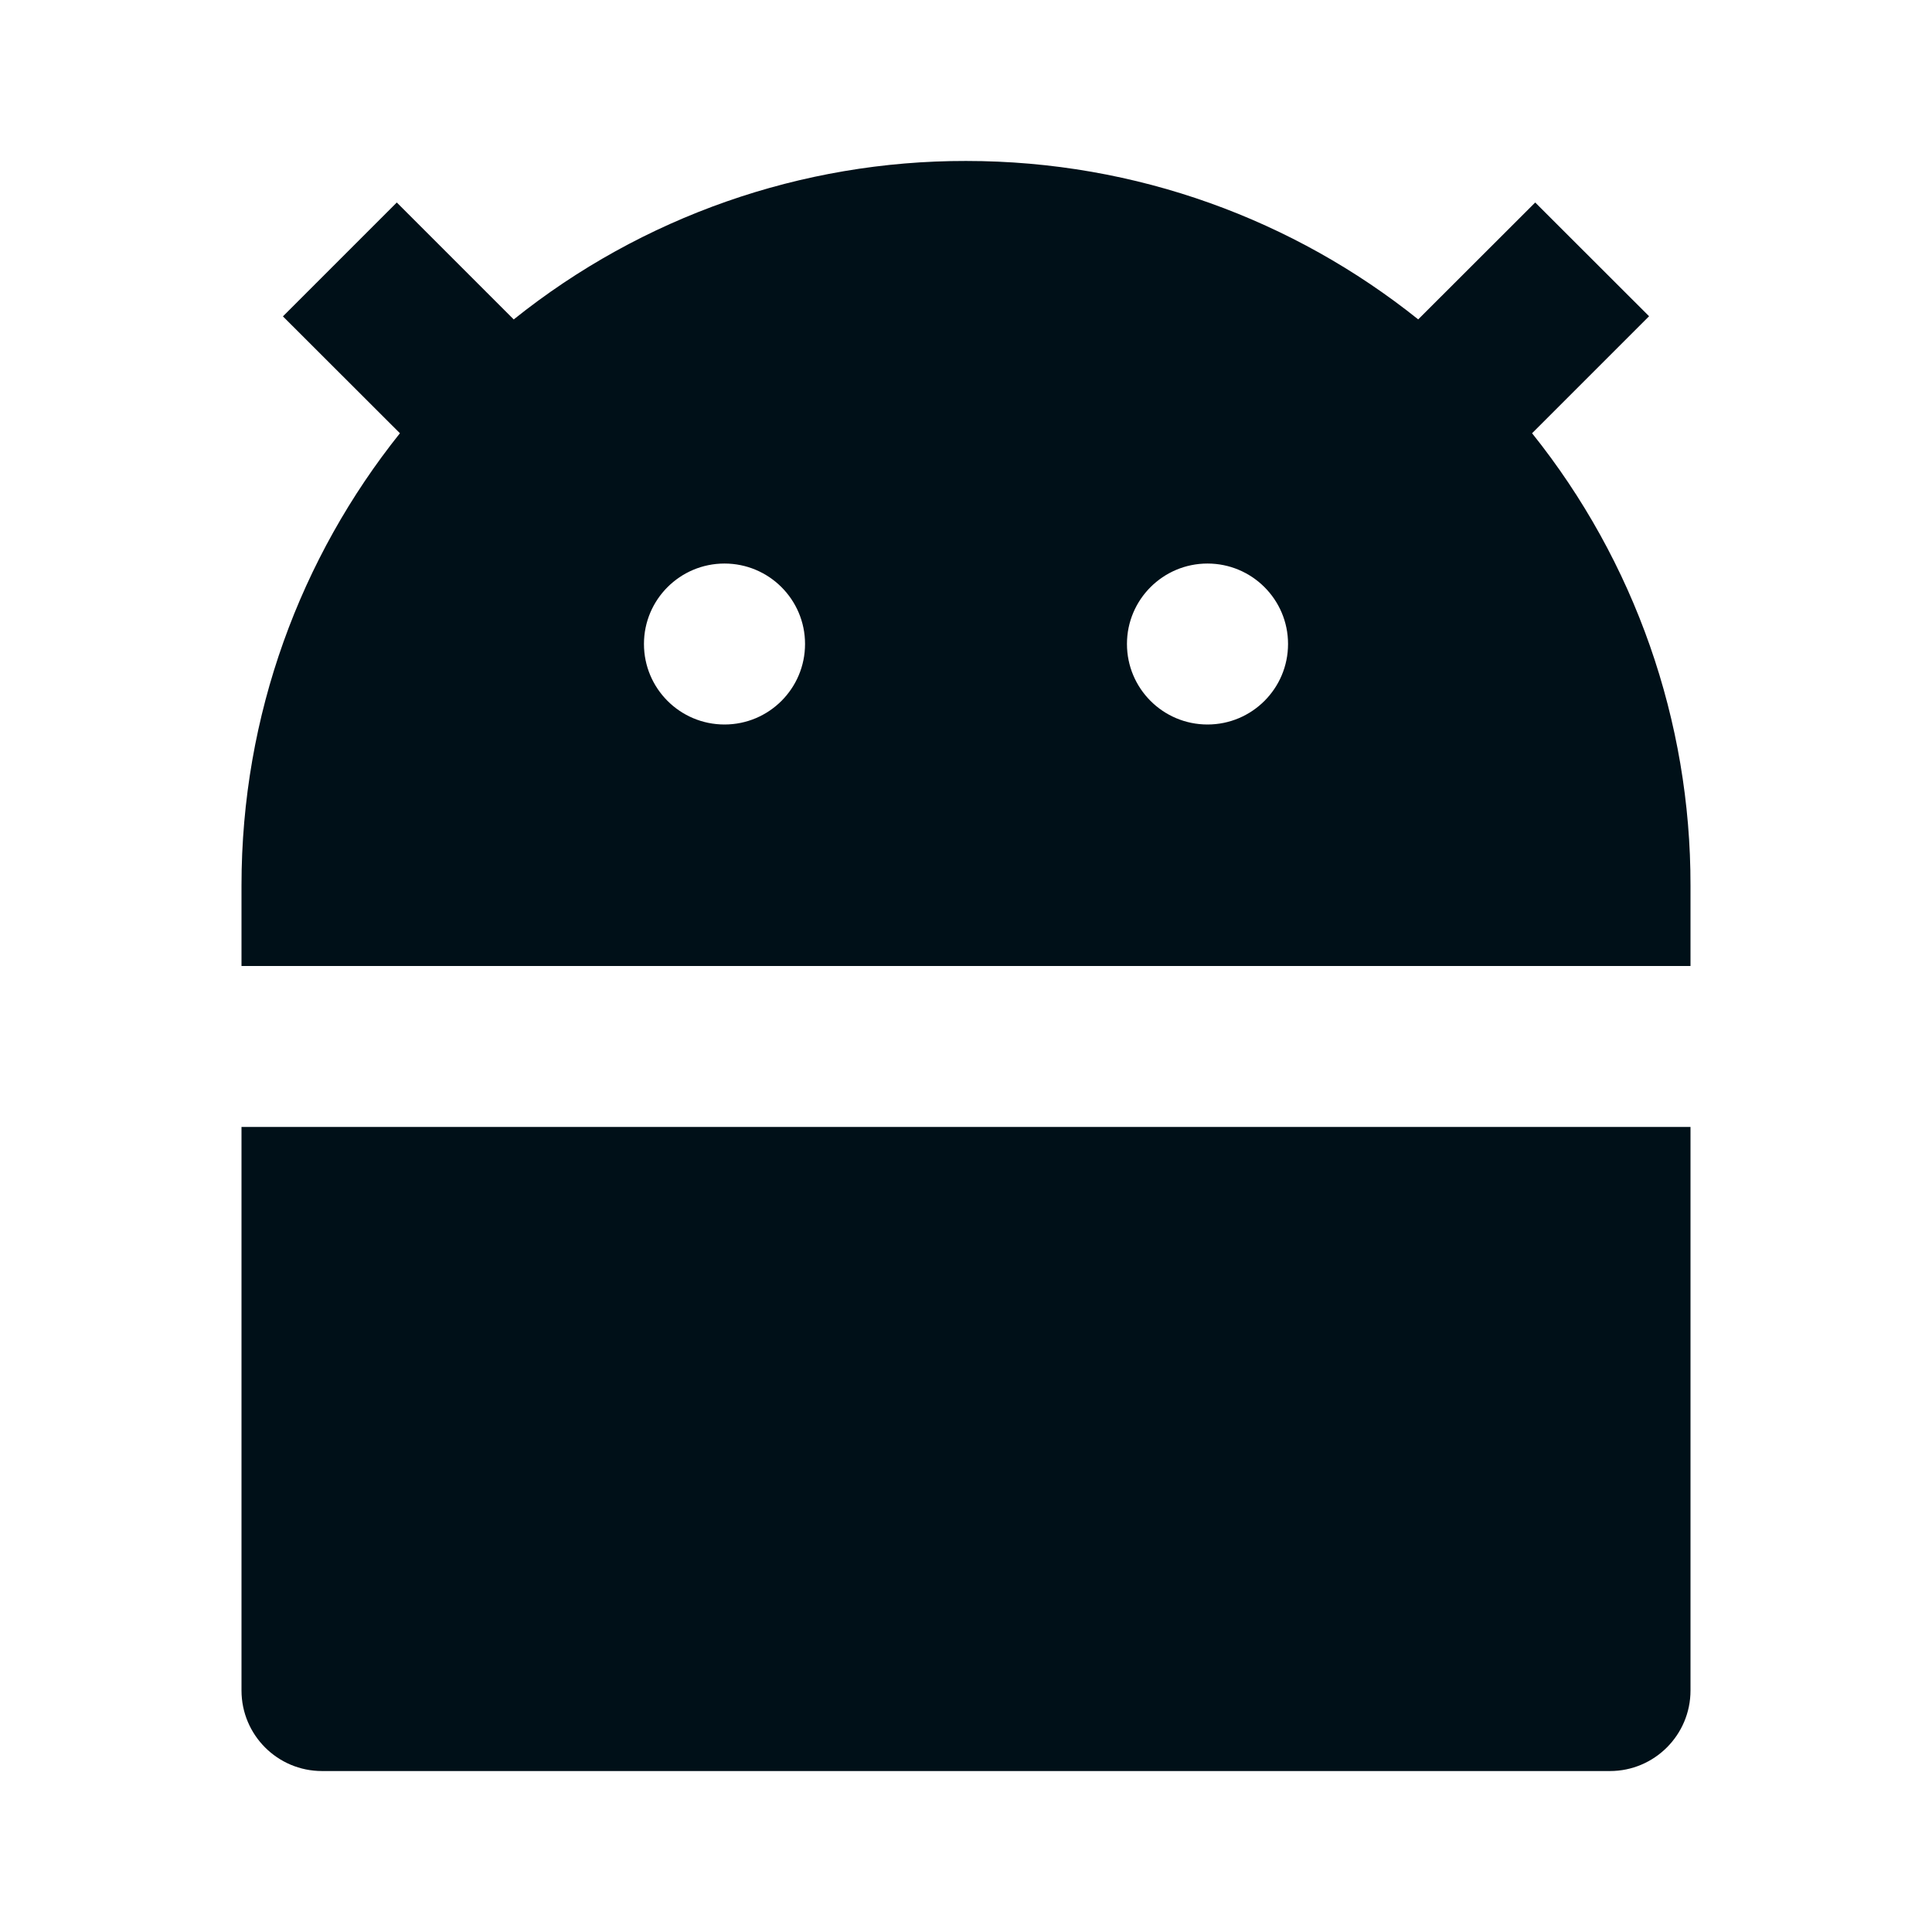
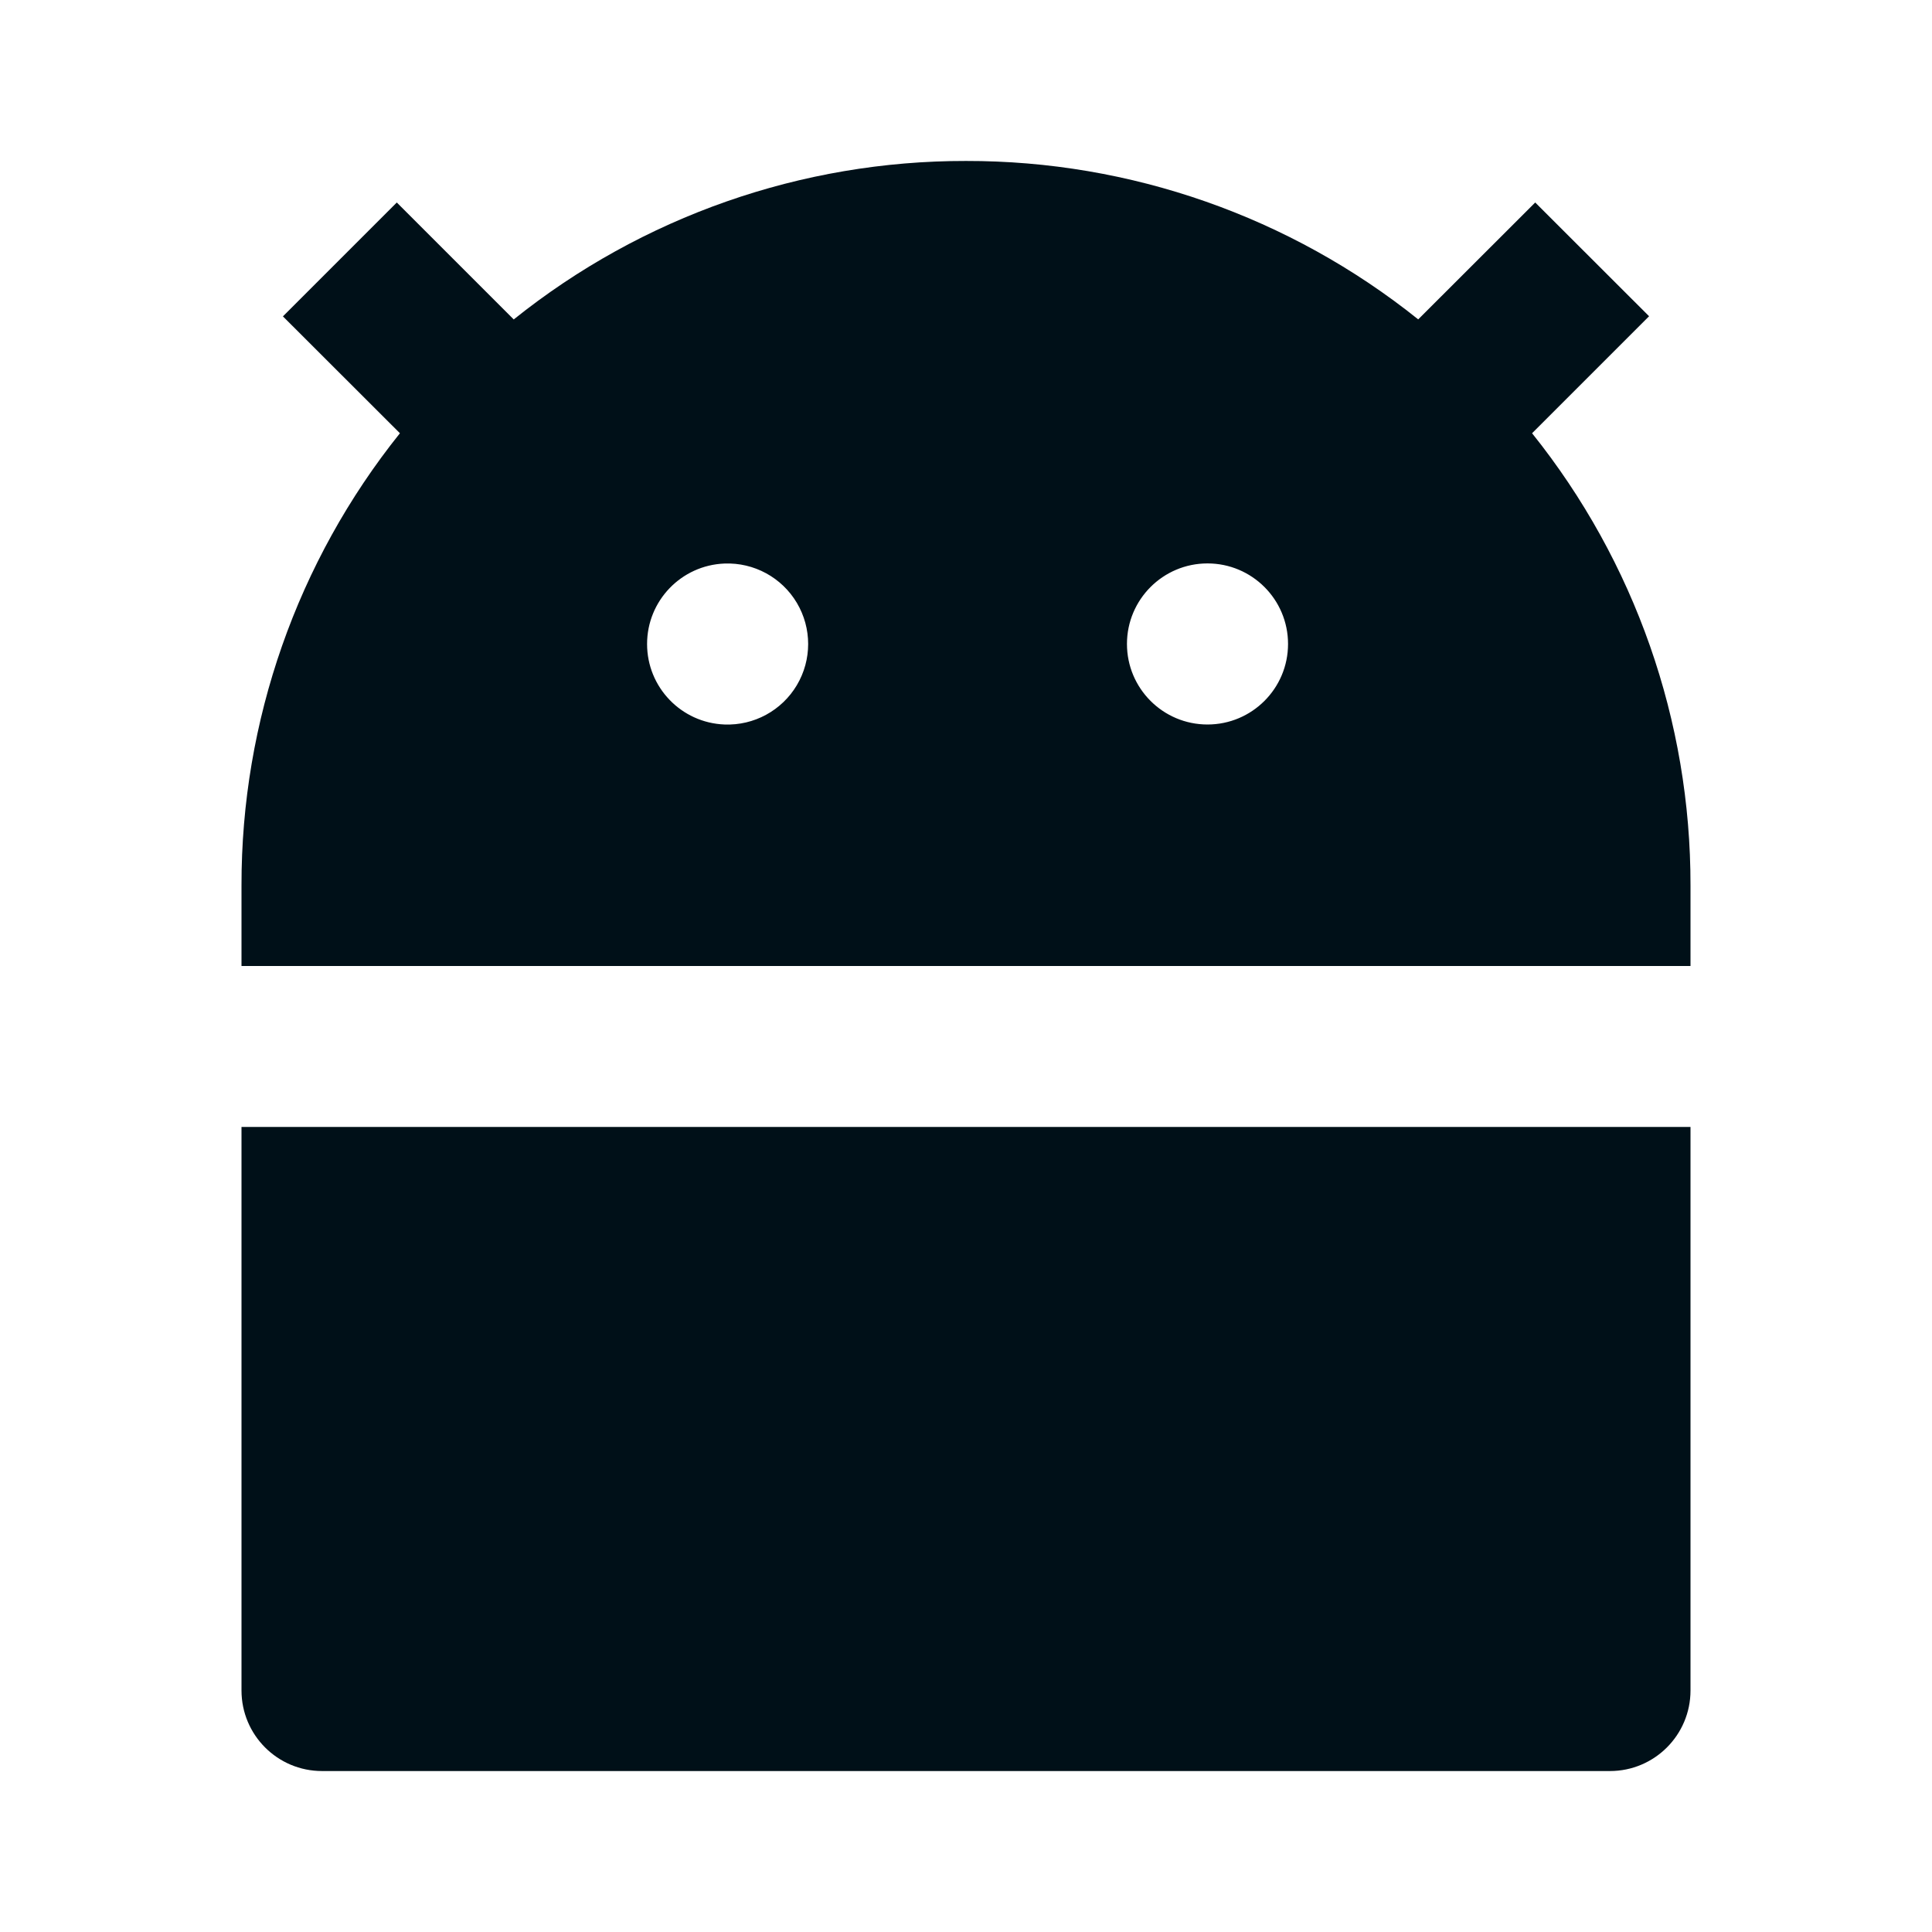
- <svg xmlns="http://www.w3.org/2000/svg" width="16" height="16" viewBox="0 0 16 16" fill="none">
-   <path fill-rule="evenodd" clip-rule="evenodd" d="M8 1.333C6.639 1.331 5.317 1.794 4.255 2.645V2.646L3.286 1.677L2.343 2.62L3.312 3.588C2.491 4.615 2 5.917 2 7.333V8H14V7.333C14.002 5.972 13.539 4.65 12.688 3.588L13.657 2.619L12.714 1.677L11.745 2.645C10.719 1.824 9.417 1.333 8 1.333ZM14 14V9.333H2V14C2 14.368 2.298 14.667 2.667 14.667H13.333C13.701 14.667 14 14.368 14 14ZM6 6C6.368 6 6.667 5.702 6.667 5.333C6.667 4.965 6.368 4.667 6 4.667C5.632 4.667 5.333 4.965 5.333 5.333C5.333 5.702 5.632 6 6 6ZM10.667 5.333C10.667 5.702 10.368 6 10 6C9.632 6 9.333 5.702 9.333 5.333C9.333 4.965 9.632 4.667 10 4.667C10.368 4.667 10.667 4.965 10.667 5.333Z" fill="#001018" />
+ <svg xmlns="http://www.w3.org/2000/svg" width="16" height="16" fill="none">
+   <path fill-rule="evenodd" clip-rule="evenodd" d="M8 1.333a5.975 5.975 0 0 0-3.745 1.312v.001l-.969-.969-.943.943.969.968A5.974 5.974 0 0 0 2 7.333V8h12v-.667a5.974 5.974 0 0 0-1.312-3.745l.969-.969-.943-.942-.969.968A5.974 5.974 0 0 0 8 1.333zM14 14V9.333H2V14c0 .368.298.667.667.667h10.666A.667.667 0 0 0 14 14zM6 6a.667.667 0 1 0 0-1.333A.667.667 0 0 0 6 6zm4.667-.667a.667.667 0 1 1-1.334 0 .667.667 0 0 1 1.334 0z" fill="#001018" />
</svg>
